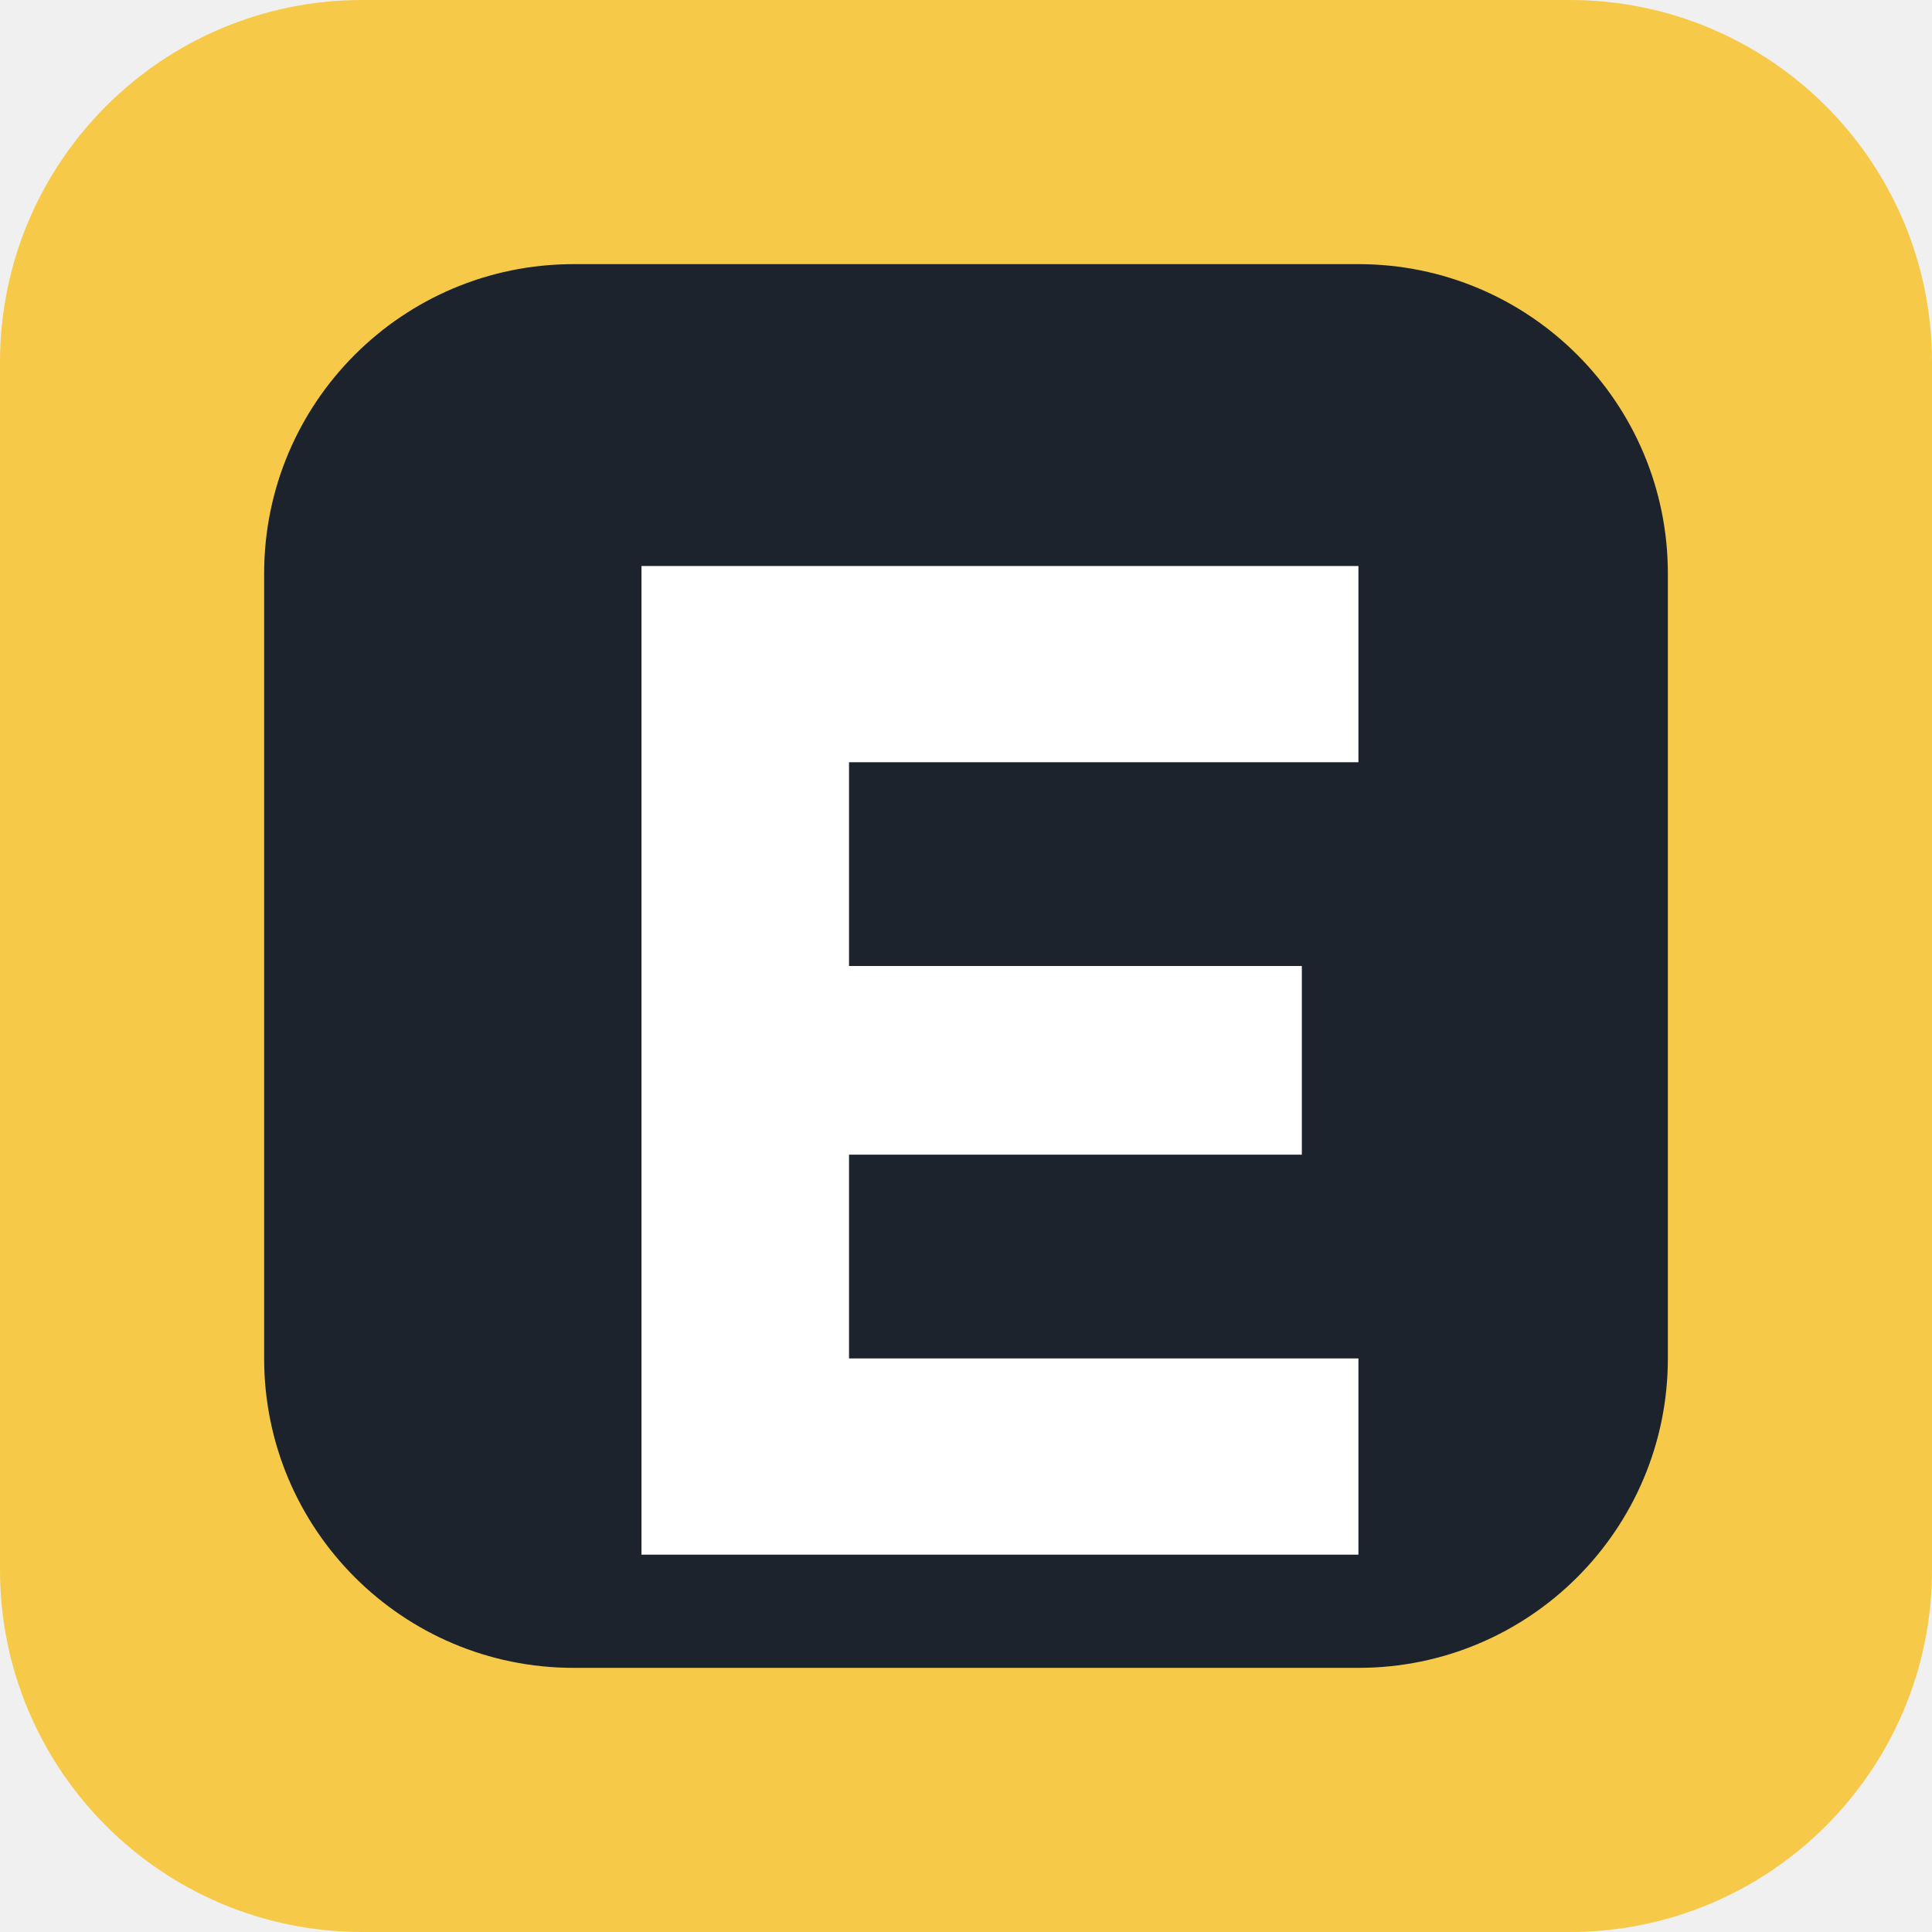
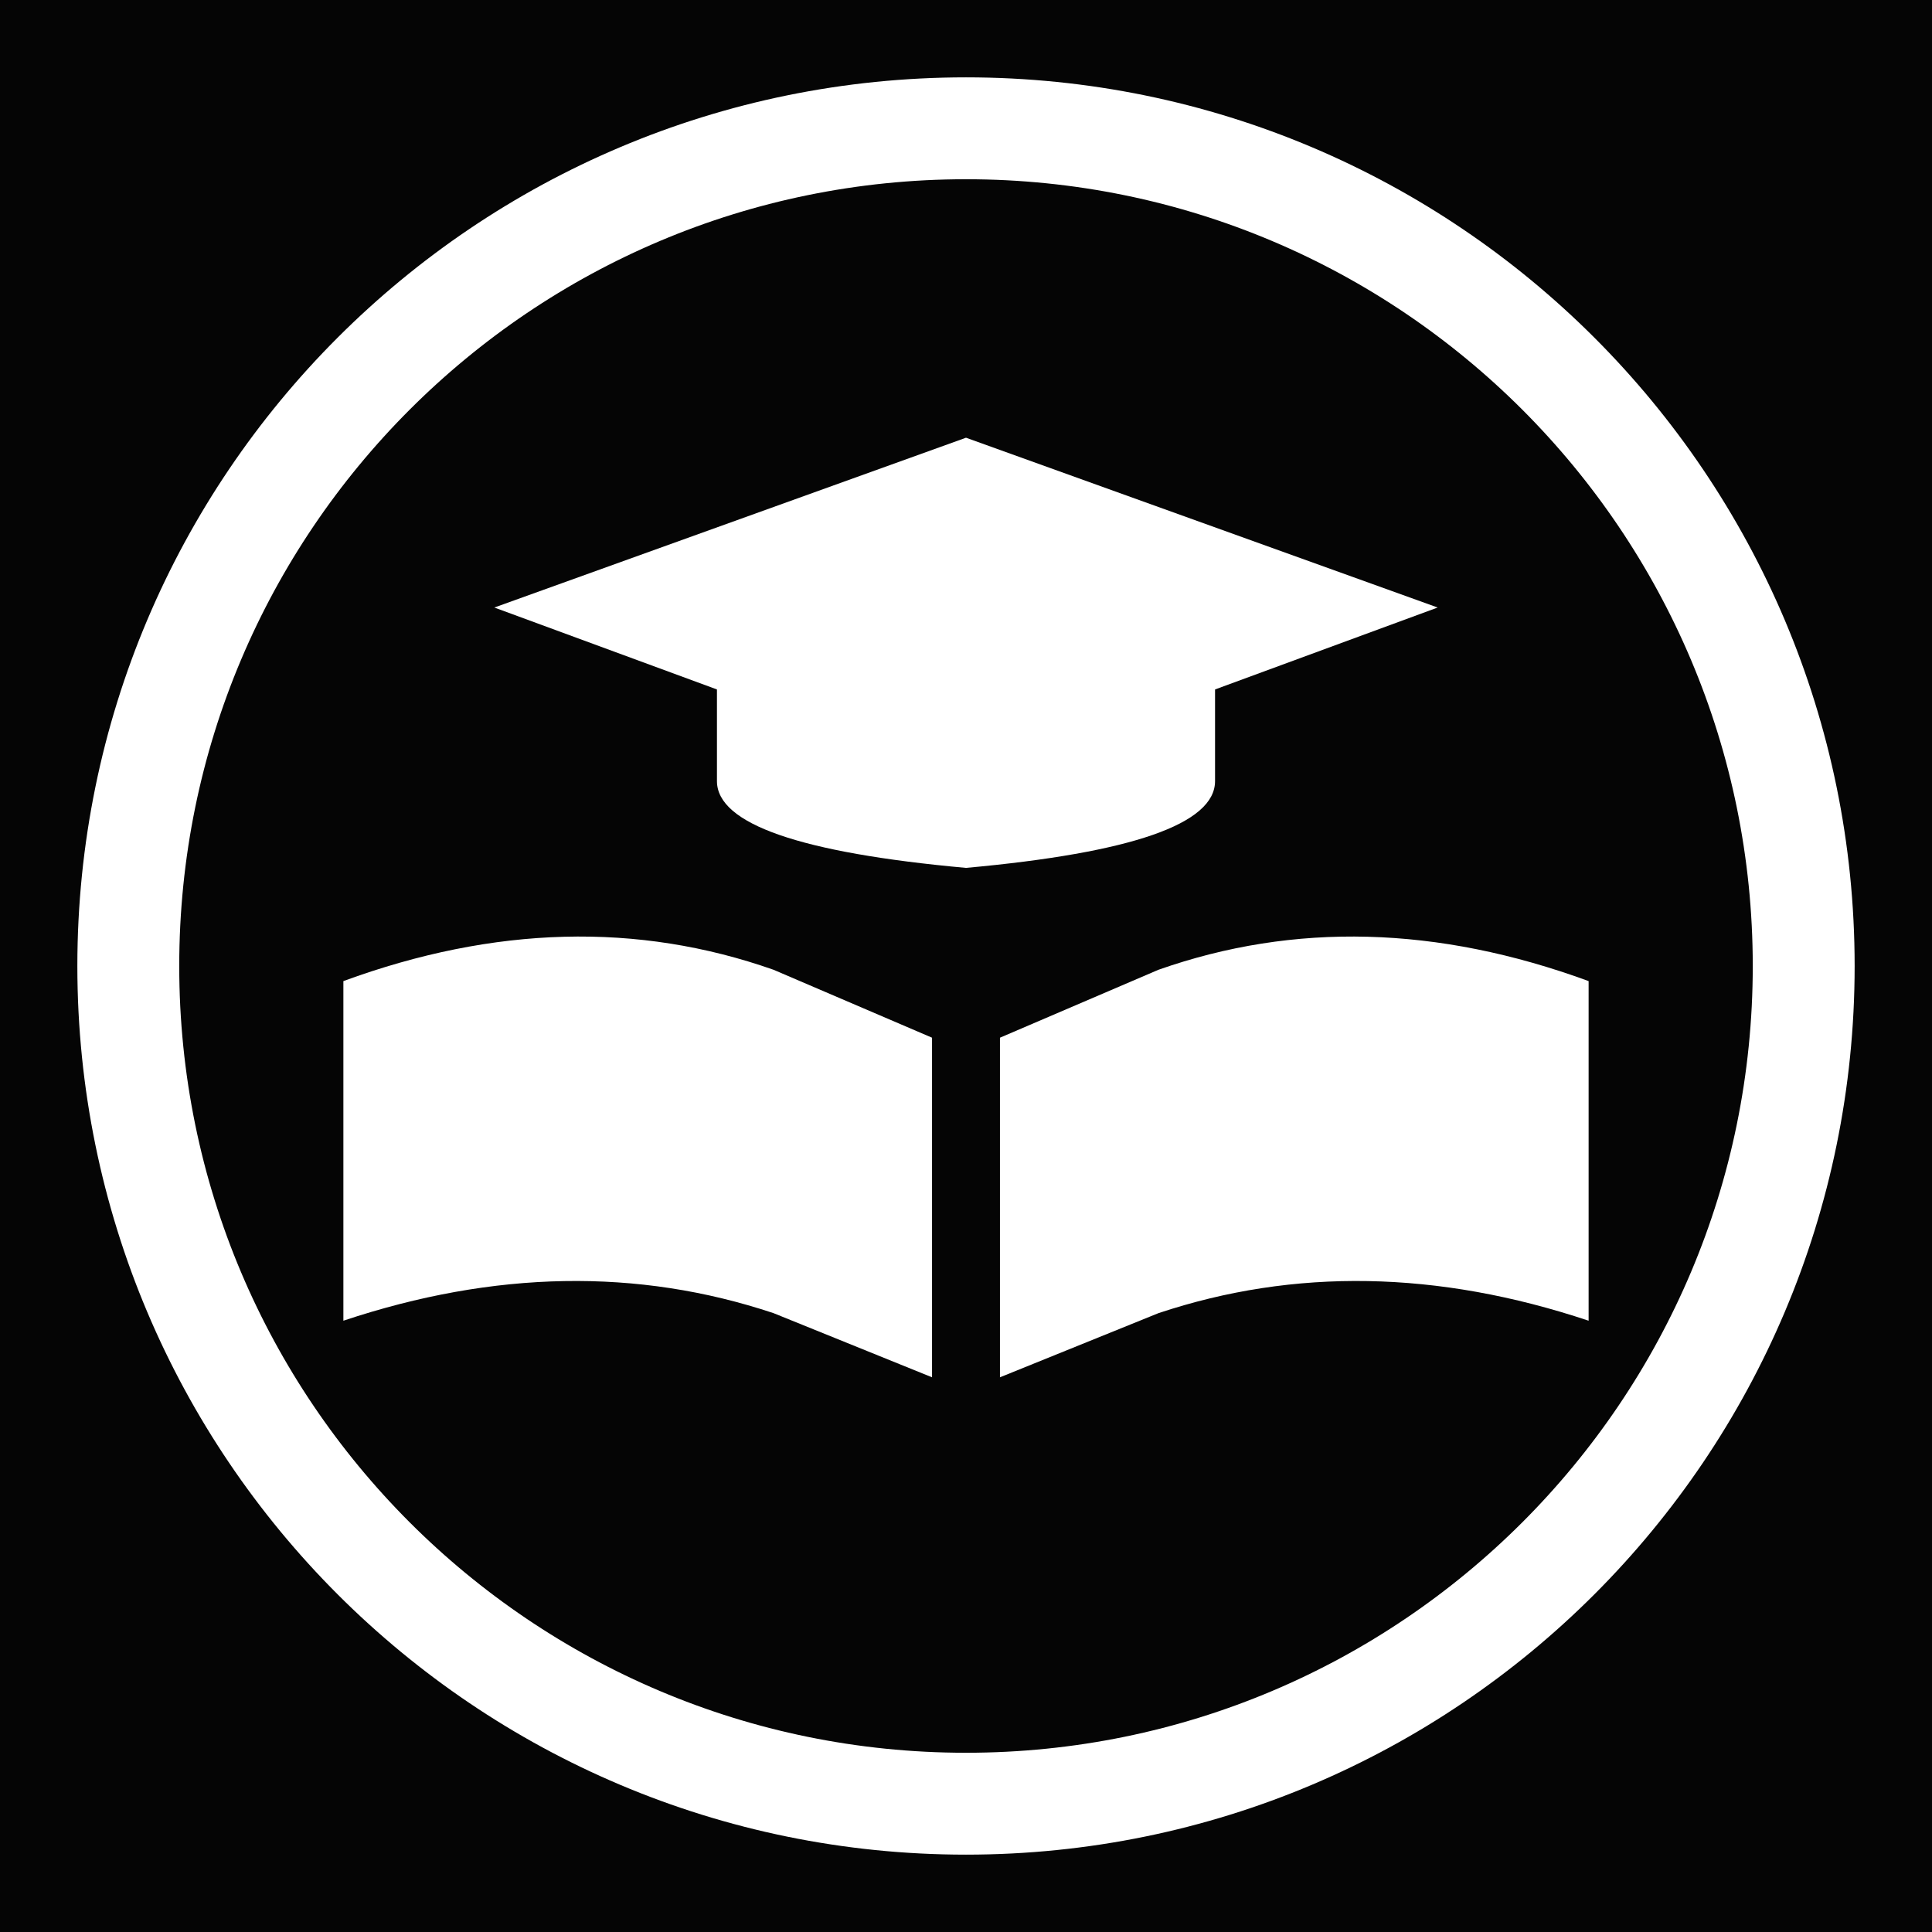
<svg xmlns="http://www.w3.org/2000/svg" width="512" height="512" viewBox="0 0 512 512">
-   <rect width="512" height="512" rx="96" fill="#F7C948" />
-   <rect x="70" y="70" width="372" height="372" rx="82" fill="#1C232D" />
-   <path d="M170 150h190v52H225v54h120v50H225v54h135v52H170z" fill="#fff" />
+   <rect width="512" height="512" fill="#050505" />
+   <circle cx="256" cy="256" r="222" fill="none" stroke="#fff" stroke-width="27" />
+   <path d="M256 116 381 161 256 207 131 161Z" fill="#fff" />
+   <path d="M190 178 256 202 322 178 322 207Q322 224 256 230Q190 224 190 207Z" fill="#fff" />
+   <path d="M91 260Q151 238 205 257L247 275V365L205 348Q151 330 91 350Z" fill="#fff" />
+   <path d="M421 260Q361 238 307 257L265 275V365L307 348Q361 330 421 350Z" fill="#fff" />
+   <path d="M256 276V365" fill="none" stroke="#050505" stroke-width="8" />
</svg>
